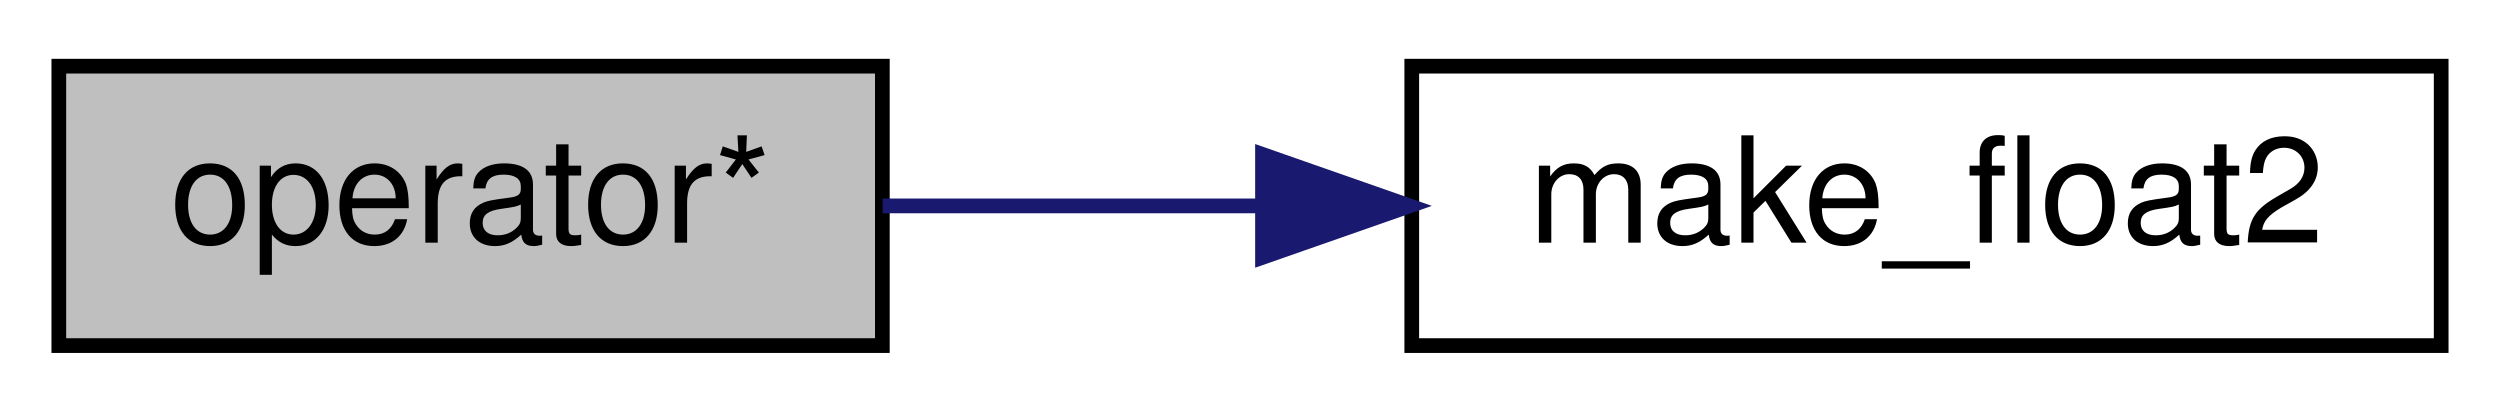
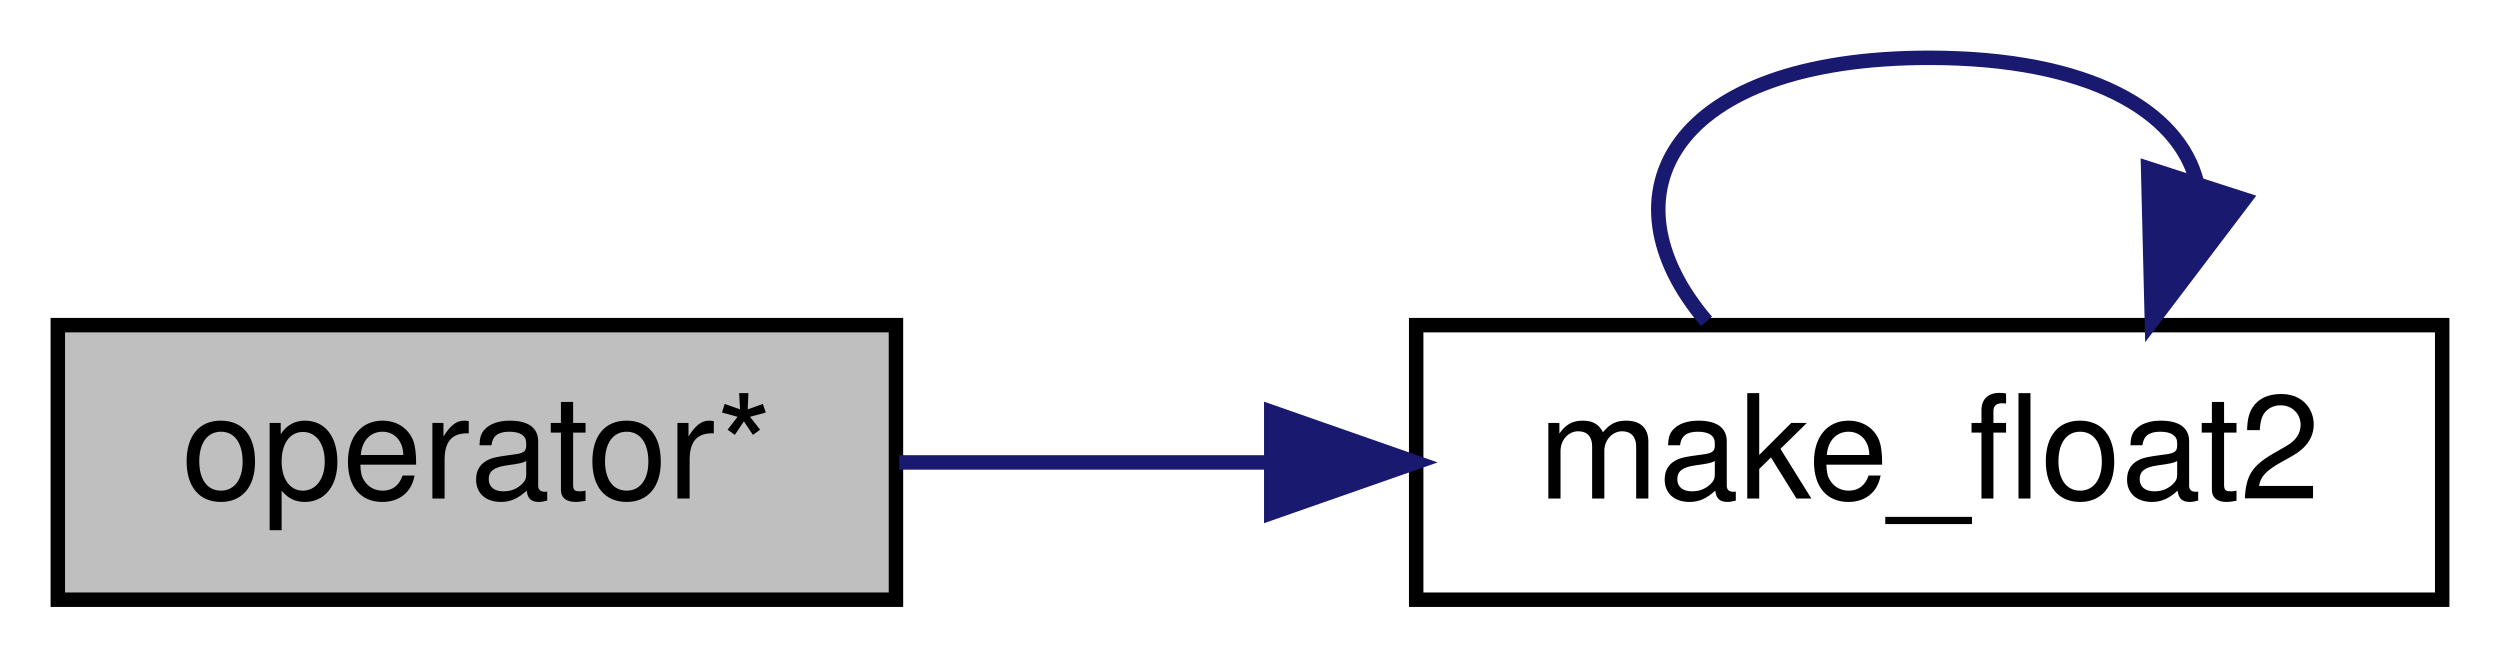
- <svg xmlns="http://www.w3.org/2000/svg" xmlns:xlink="http://www.w3.org/1999/xlink" width="170pt" height="28pt" viewBox="0.00 0.00 170.00 28.00">
-   <g id="graph0" class="graph" transform="scale(1 1) rotate(0) translate(4 24)">
+ <svg xmlns="http://www.w3.org/2000/svg" xmlns:xlink="http://www.w3.org/1999/xlink" width="173pt" height="46pt" viewBox="0.00 0.00 173.00 46.00">
+   <g id="graph0" class="graph" transform="scale(1 1) rotate(0) translate(4 42)">
    <g id="node1" class="node">
      <g id="a_node1">
        <a xlink:title=" ">
-           <polygon fill="#bfbfbf" stroke="black" points="0,-0.5 0,-19.5 56,-19.5 56,-0.5 0,-0.5" />
-           <text text-anchor="middle" x="28" y="-7.5" font-family="Helvetica,sans-Serif" font-size="10.00">operator*</text>
+           <polygon fill="#bfbfbf" stroke="black" points="0,-0.5 0,-19.5 58,-19.5 58,-0.5 0,-0.5" />
+           <text text-anchor="middle" x="29" y="-7.5" font-family="Helvetica,sans-Serif" font-size="10.00">operator*</text>
        </a>
      </g>
    </g>
    <g id="node2" class="node">
      <g id="a_node2">
        <a xlink:href="helper__math_8h.html#ae157a97cf7d77e6a05db0e0d22b85fb7" target="_top" xlink:title=" ">
-           <polygon fill="none" stroke="black" points="92,-0.5 92,-19.5 162,-19.5 162,-0.5 92,-0.5" />
-           <text text-anchor="middle" x="127" y="-7.5" font-family="Helvetica,sans-Serif" font-size="10.00">make_float2</text>
+           <polygon fill="none" stroke="black" points="94,-0.5 94,-19.5 165,-19.5 165,-0.5 94,-0.5" />
+           <text text-anchor="middle" x="129.5" y="-7.5" font-family="Helvetica,sans-Serif" font-size="10.00">make_float2</text>
        </a>
      </g>
    </g>
    <g id="edge1" class="edge">
-       <path fill="none" stroke="midnightblue" d="M56.02,-10C64,-10 72.95,-10 81.71,-10" />
-       <polygon fill="midnightblue" stroke="midnightblue" points="81.85,-13.5 91.85,-10 81.85,-6.5 81.85,-13.5" />
+       <path fill="none" stroke="midnightblue" d="M58.23,-10C66.23,-10 75.16,-10 83.88,-10" />
+       <polygon fill="midnightblue" stroke="midnightblue" points="83.97,-13.5 93.97,-10 83.97,-6.5 83.97,-13.5" />
+     </g>
+     <g id="edge2" class="edge">
+       <path fill="none" stroke="midnightblue" d="M114.09,-19.76C106.59,-28.57 111.73,-38 129.5,-38 140.61,-38 146.78,-34.31 148.02,-29.4" />
+       <polygon fill="midnightblue" stroke="midnightblue" points="151.31,-28.2 144.91,-19.76 144.65,-30.35 151.31,-28.2" />
    </g>
  </g>
</svg>
